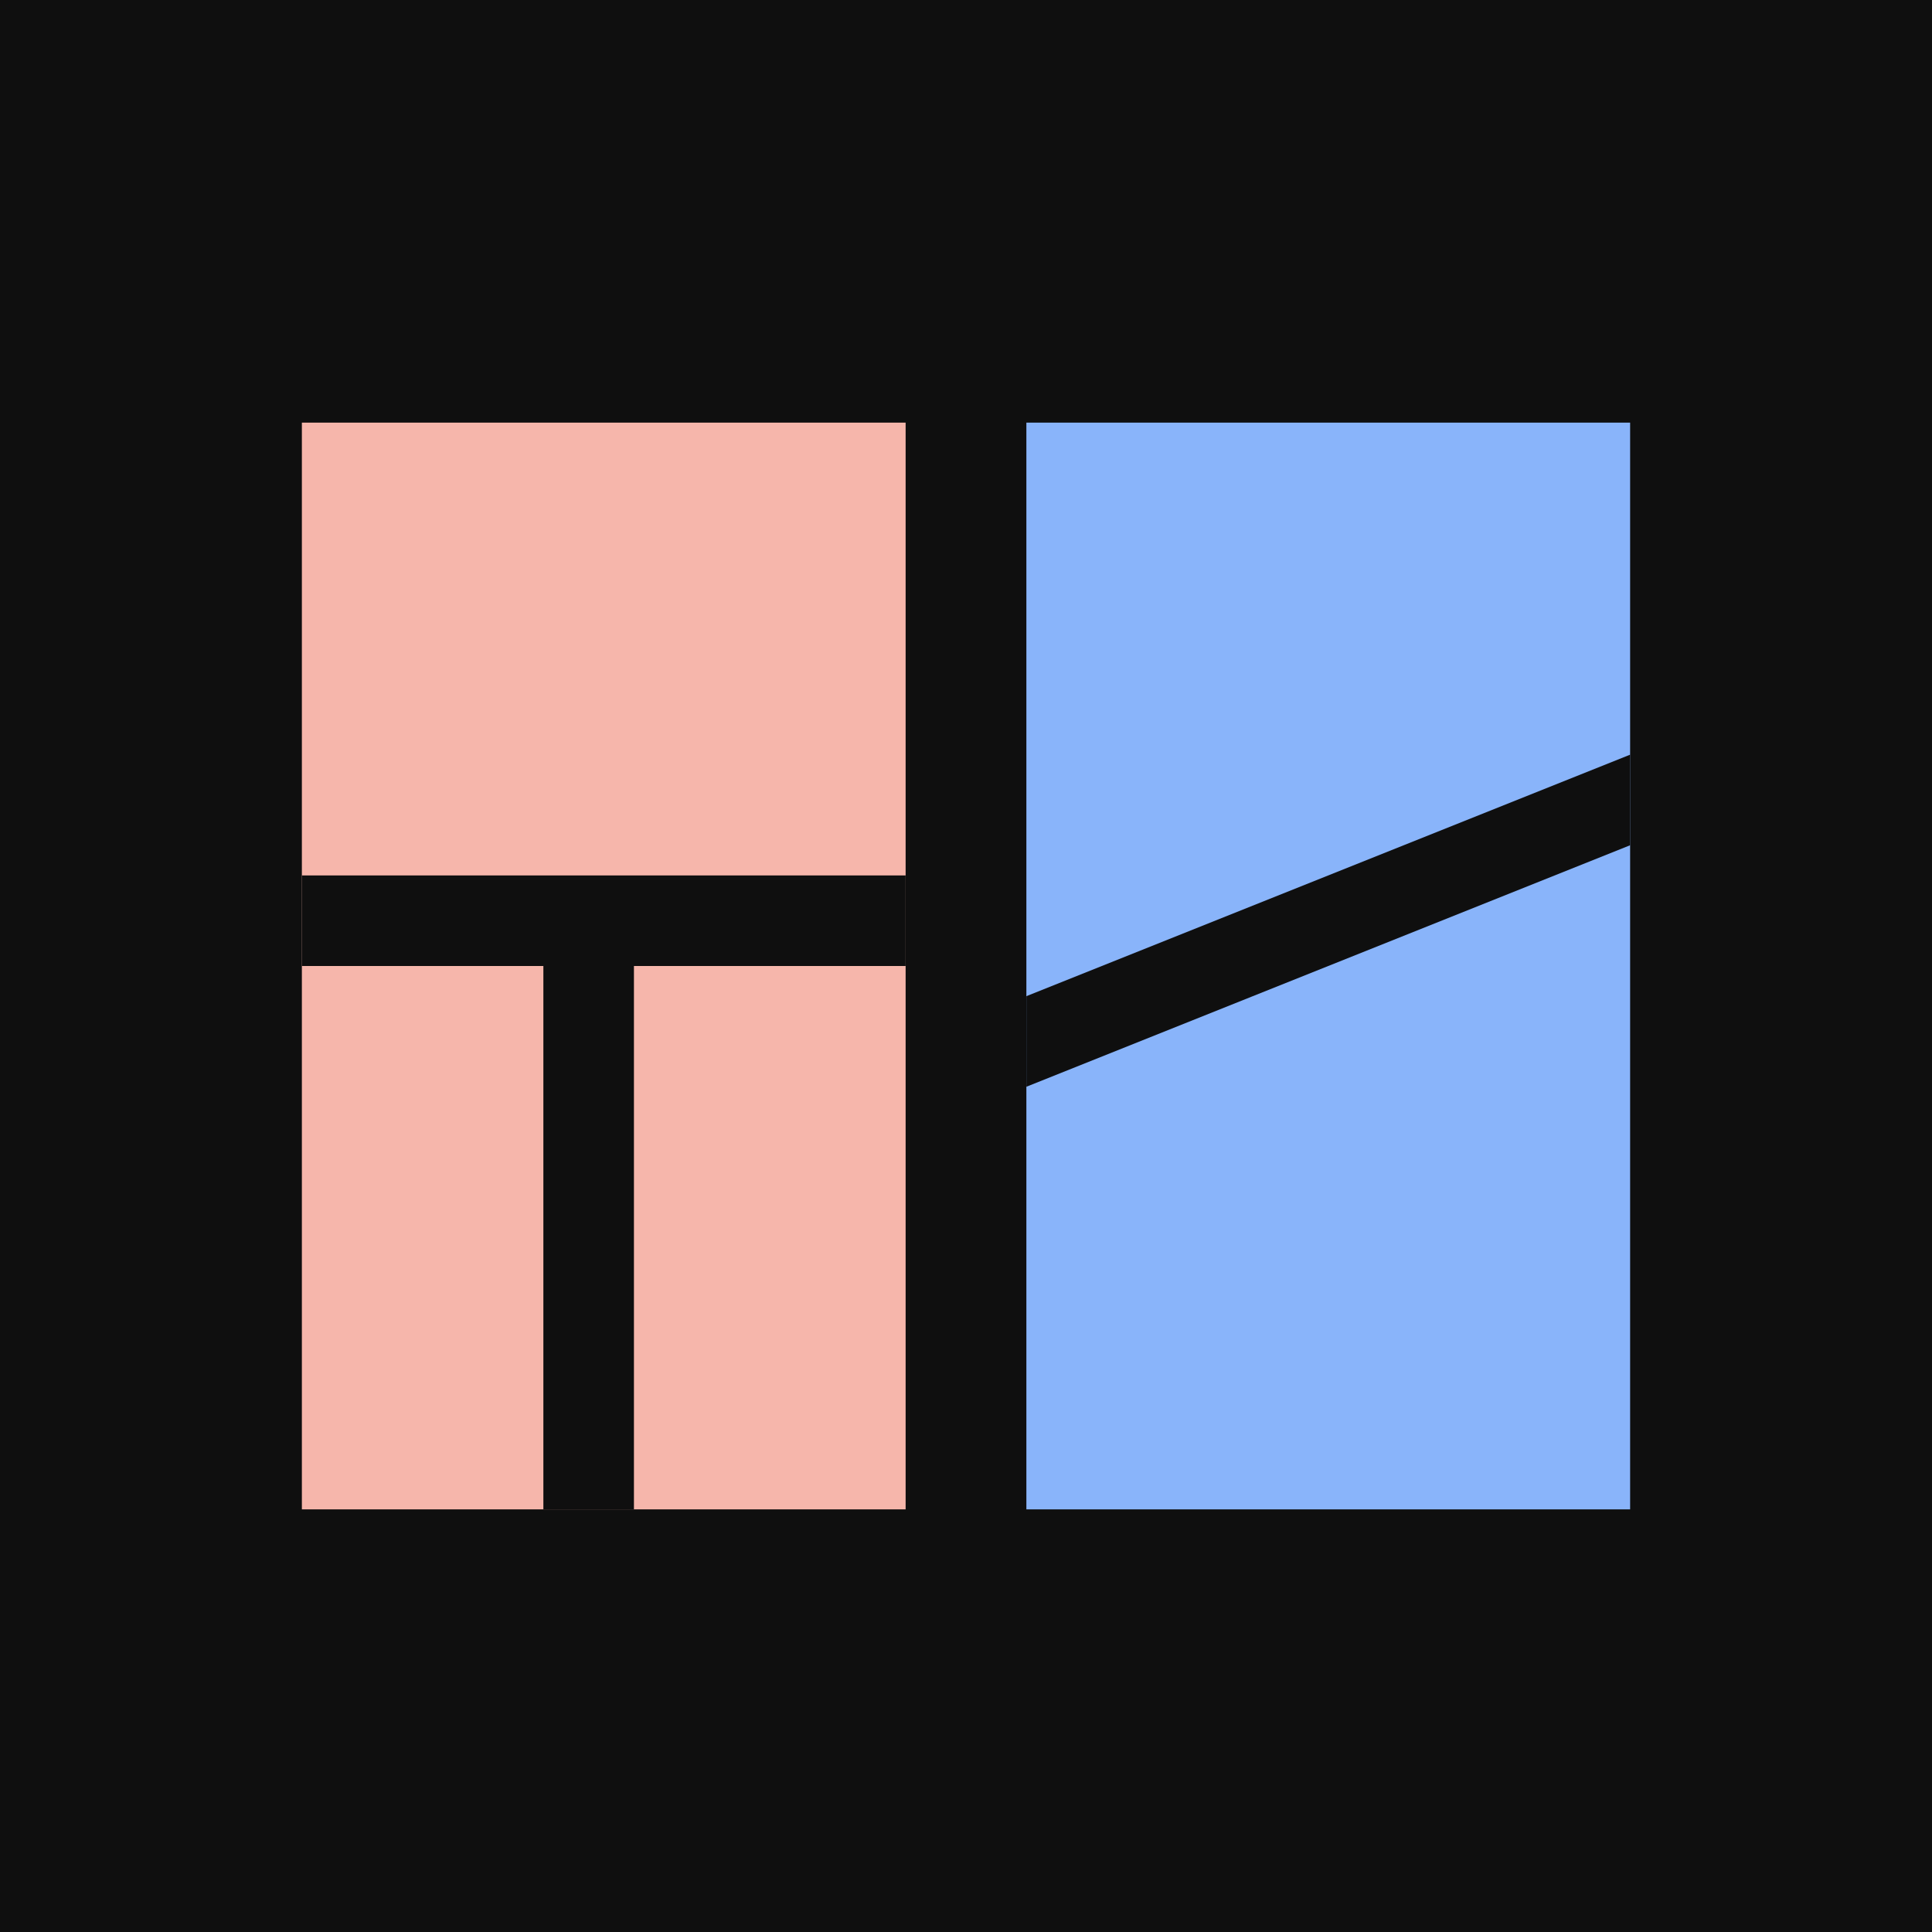
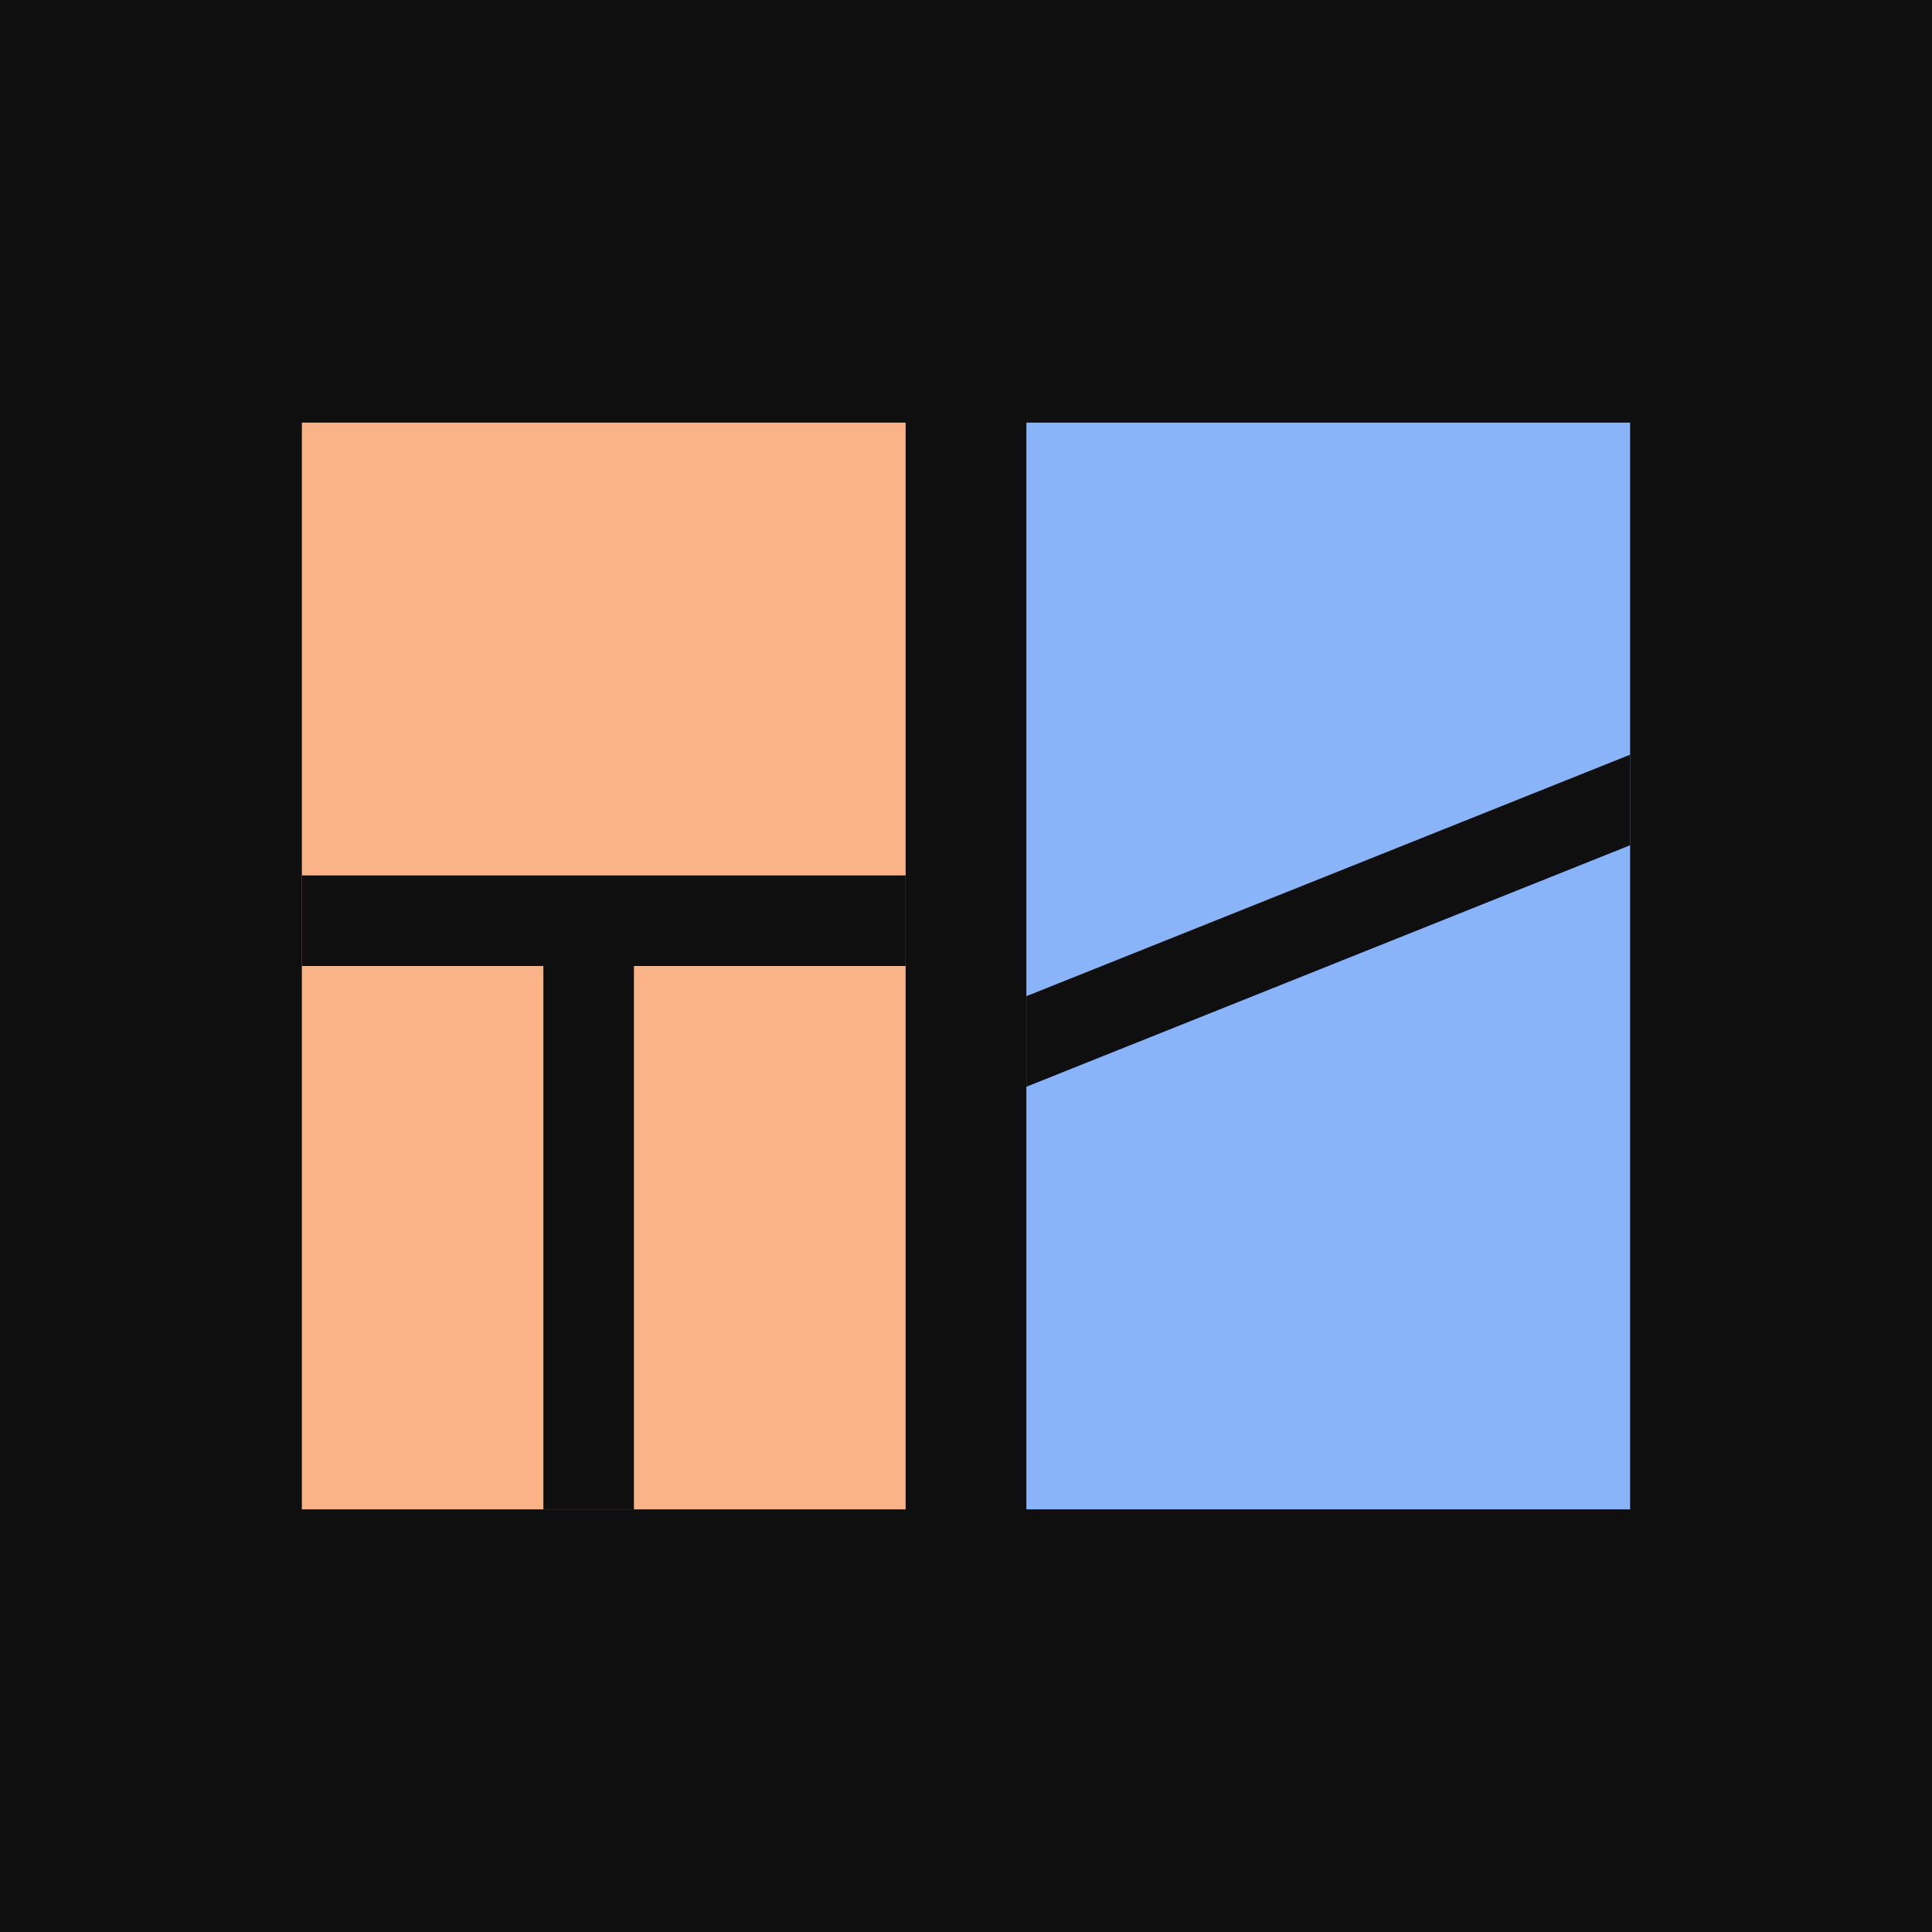
<svg xmlns="http://www.w3.org/2000/svg" viewBox="0 0 64 64">
  <rect width="64" height="64" fill="#0f0f0f" />
-   <path d="M10 14h20v36H10z" fill="#f6b6ab" />
+   <path d="M10 14h20v36H10z" fill="#FAB387" />
  <path d="M34 14h20v36H34z" fill="#89b4fa" />
  <path d="M10 29h20v3H10zM18 32h3v18h-3z" fill="#0f0f0f" />
  <path d="M34 33l20-8v3l-20 8z" fill="#0f0f0f" />
</svg>
